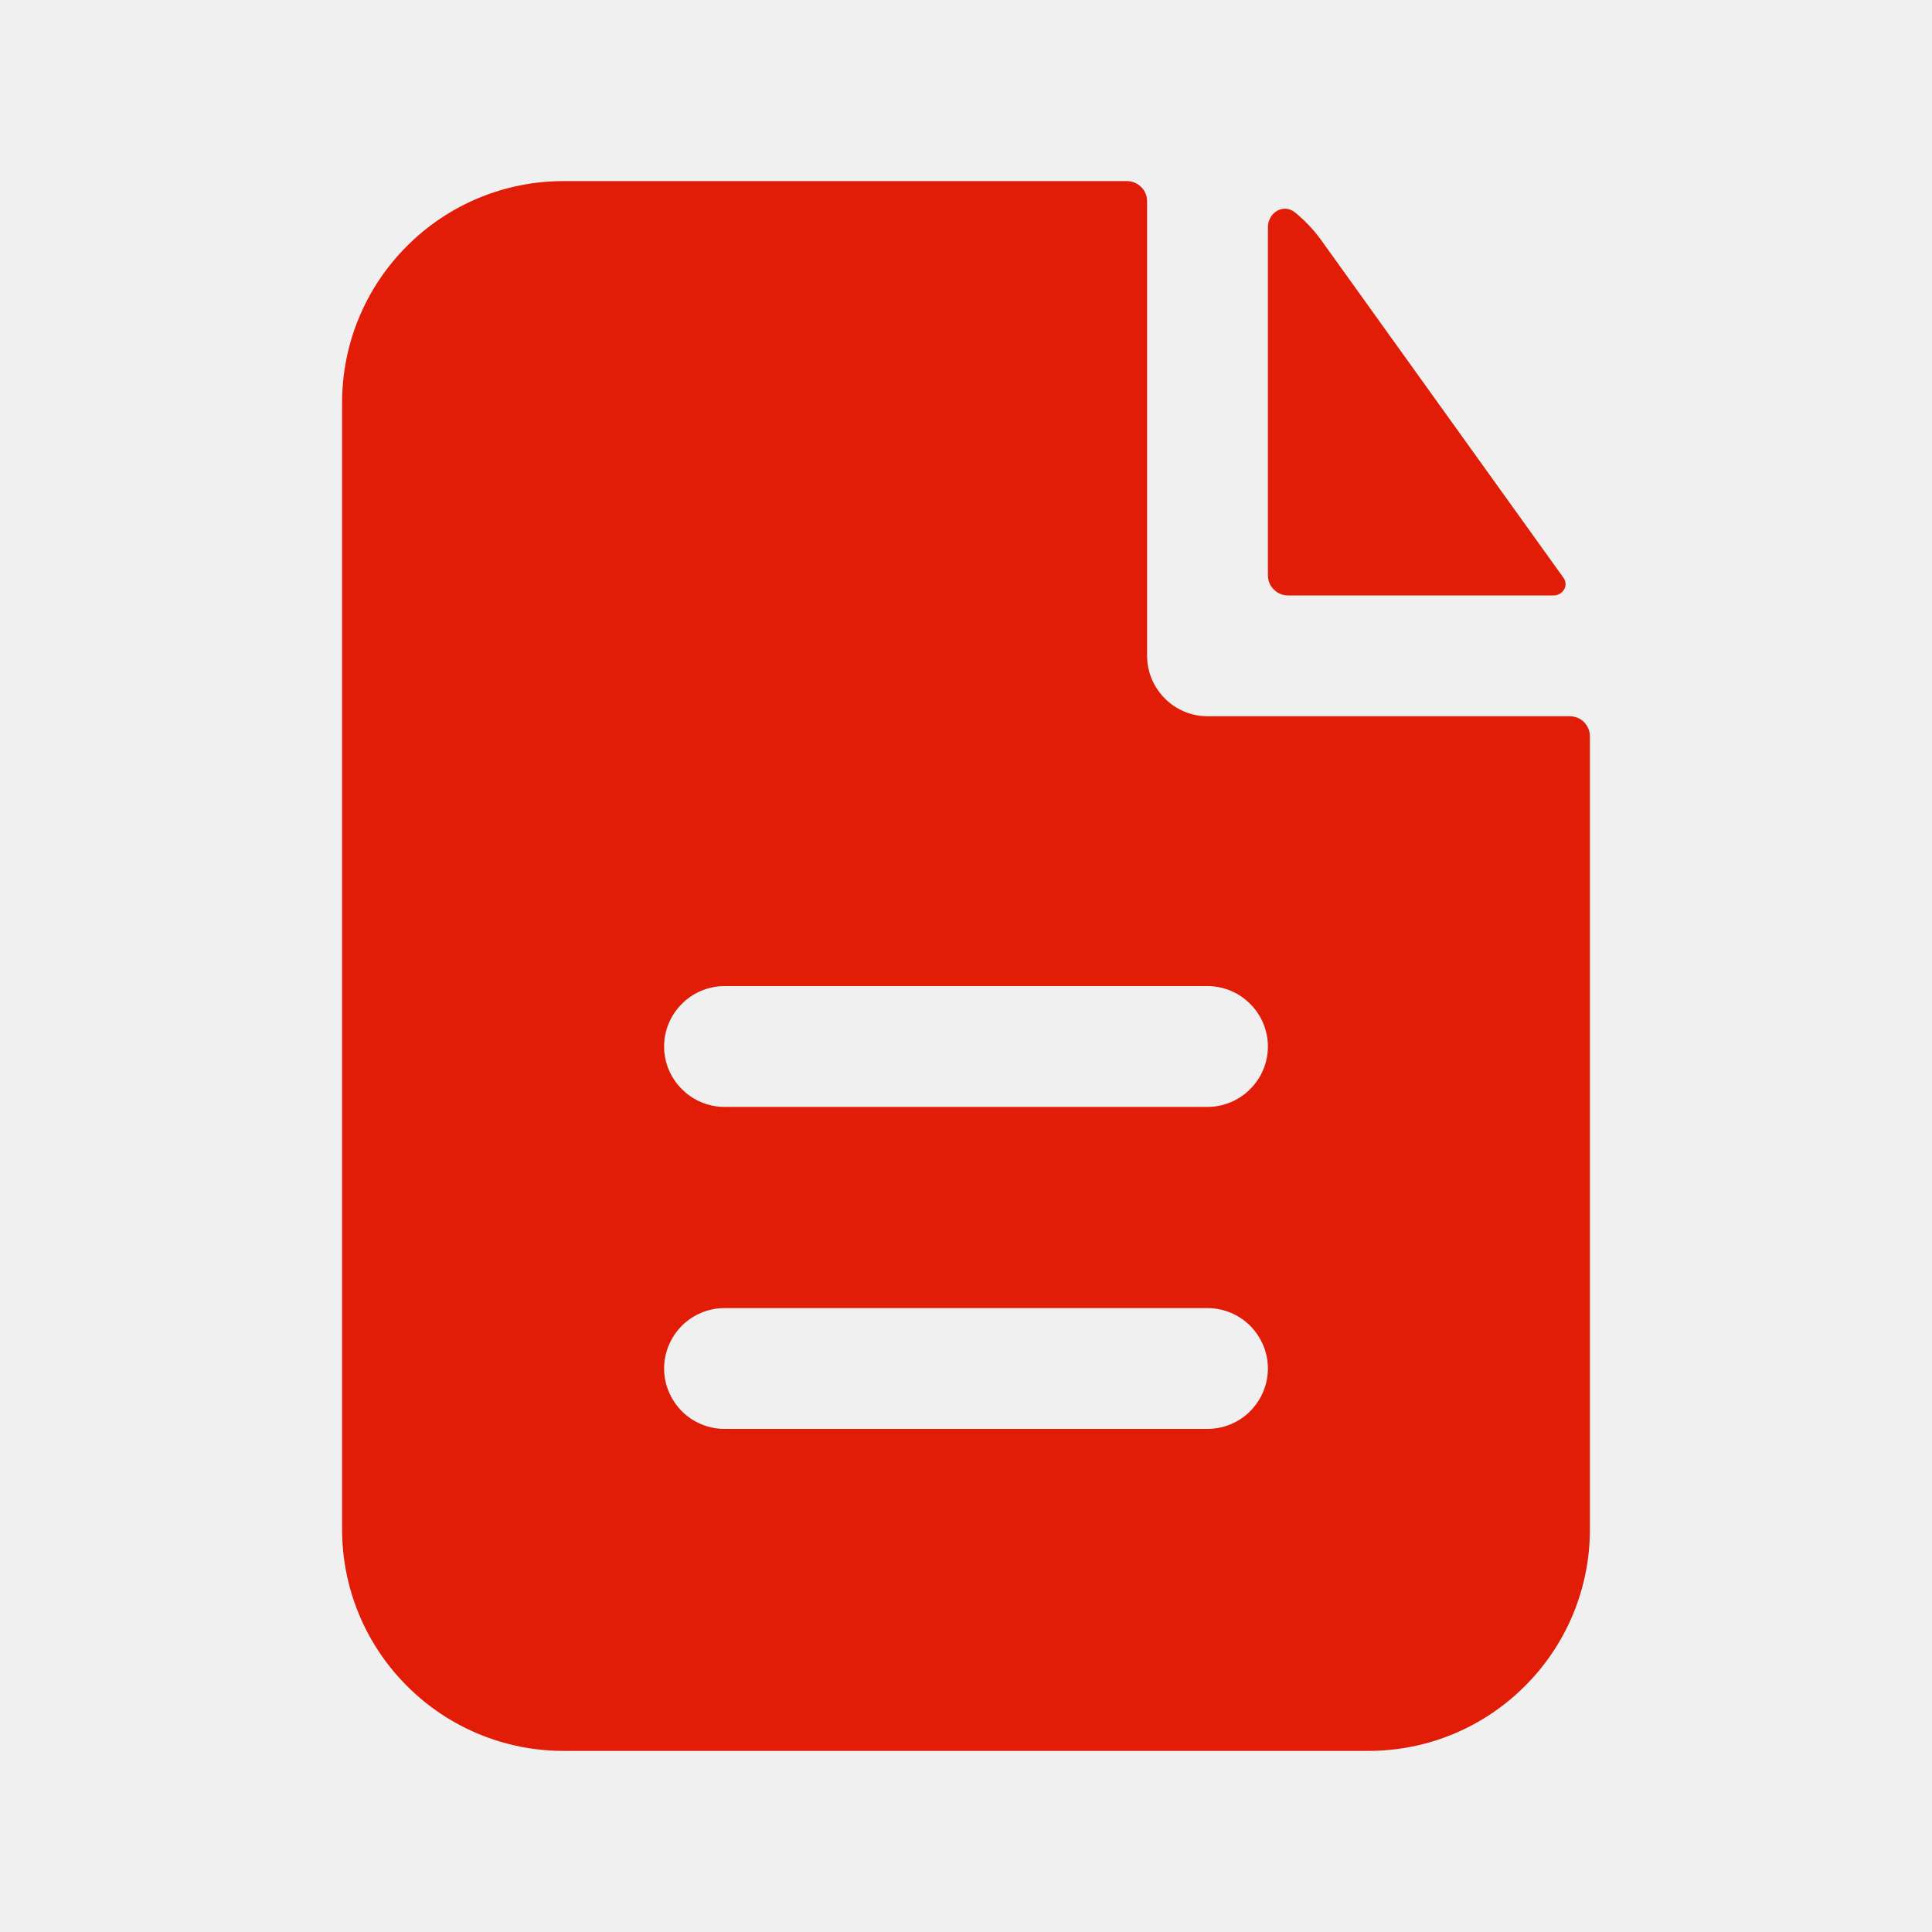
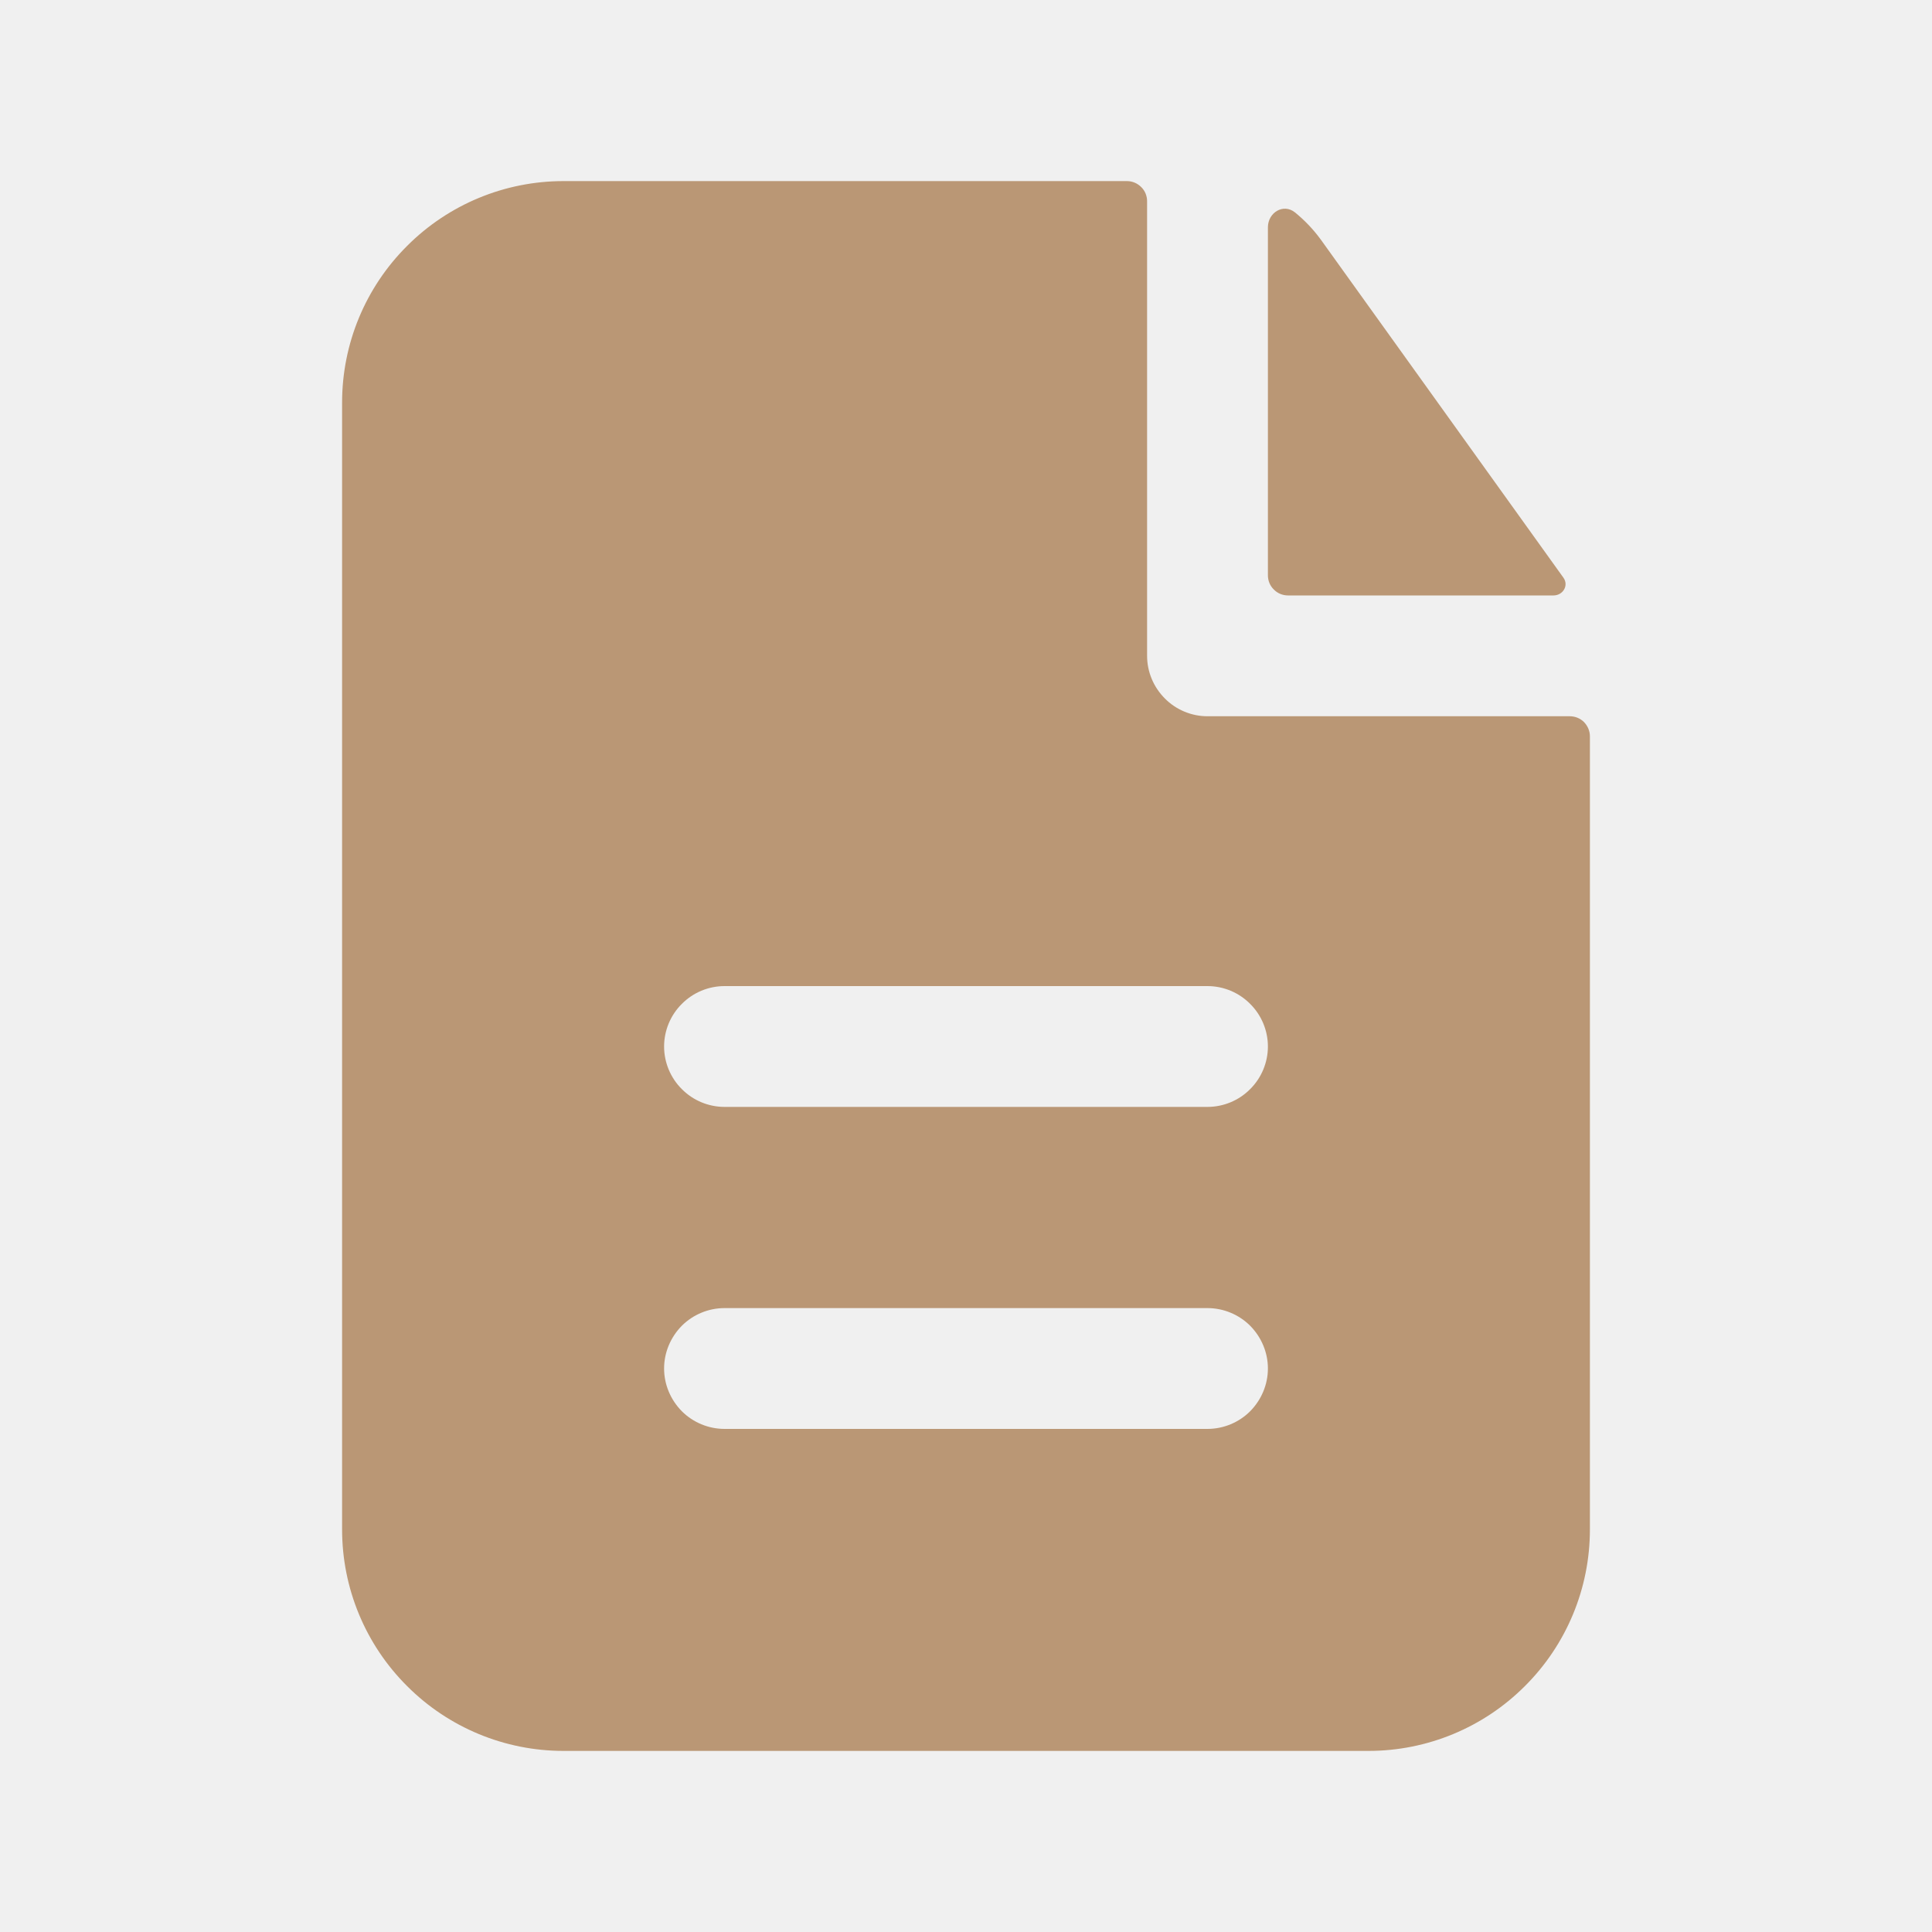
<svg xmlns="http://www.w3.org/2000/svg" width="15" height="15" viewBox="0 0 15 15" fill="none">
  <g clip-path="url(#clip0_35_1825)">
-     <path fill-rule="evenodd" clip-rule="evenodd" d="M8.906 1.562C8.906 1.521 8.89 1.481 8.86 1.452C8.831 1.423 8.791 1.406 8.75 1.406H4.375C3.919 1.406 3.482 1.587 3.16 1.91C2.837 2.232 2.656 2.669 2.656 3.125V11.875C2.656 12.331 2.837 12.768 3.16 13.09C3.482 13.413 3.919 13.594 4.375 13.594H10.625C11.081 13.594 11.518 13.413 11.84 13.09C12.163 12.768 12.344 12.331 12.344 11.875V5.717C12.344 5.675 12.327 5.636 12.298 5.606C12.269 5.577 12.229 5.561 12.188 5.561H9.375C9.251 5.561 9.131 5.511 9.044 5.423C8.956 5.335 8.906 5.216 8.906 5.092V1.562ZM9.375 7.656C9.499 7.656 9.619 7.706 9.706 7.794C9.794 7.881 9.844 8.001 9.844 8.125C9.844 8.249 9.794 8.369 9.706 8.456C9.619 8.544 9.499 8.594 9.375 8.594H5.625C5.501 8.594 5.381 8.544 5.294 8.456C5.206 8.369 5.156 8.249 5.156 8.125C5.156 8.001 5.206 7.881 5.294 7.794C5.381 7.706 5.501 7.656 5.625 7.656H9.375ZM9.375 10.156C9.499 10.156 9.619 10.206 9.706 10.293C9.794 10.382 9.844 10.501 9.844 10.625C9.844 10.749 9.794 10.868 9.706 10.957C9.619 11.044 9.499 11.094 9.375 11.094H5.625C5.501 11.094 5.381 11.044 5.294 10.957C5.206 10.868 5.156 10.749 5.156 10.625C5.156 10.501 5.206 10.382 5.294 10.293C5.381 10.206 5.501 10.156 5.625 10.156H9.375Z" fill="#E11D07" />
-     <path d="M9.844 1.765C9.844 1.65 9.964 1.577 10.054 1.649C10.129 1.71 10.197 1.781 10.256 1.862L12.139 4.486C12.181 4.546 12.135 4.623 12.061 4.623H10C9.959 4.623 9.919 4.607 9.89 4.577C9.86 4.548 9.844 4.508 9.844 4.467V1.765Z" fill="#E11D07" />
+     <path fill-rule="evenodd" clip-rule="evenodd" d="M8.906 1.562C8.906 1.521 8.89 1.481 8.86 1.452C8.831 1.423 8.791 1.406 8.75 1.406H4.375C3.919 1.406 3.482 1.587 3.16 1.91C2.837 2.232 2.656 2.669 2.656 3.125V11.875C2.656 12.331 2.837 12.768 3.16 13.09C3.482 13.413 3.919 13.594 4.375 13.594H10.625C11.081 13.594 11.518 13.413 11.84 13.09C12.163 12.768 12.344 12.331 12.344 11.875V5.717C12.344 5.675 12.327 5.636 12.298 5.606C12.269 5.577 12.229 5.561 12.188 5.561H9.375C9.251 5.561 9.131 5.511 9.044 5.423C8.956 5.335 8.906 5.216 8.906 5.092V1.562ZM9.375 7.656C9.499 7.656 9.619 7.706 9.706 7.794C9.794 7.881 9.844 8.001 9.844 8.125C9.844 8.249 9.794 8.369 9.706 8.456C9.619 8.544 9.499 8.594 9.375 8.594H5.625C5.501 8.594 5.381 8.544 5.294 8.456C5.206 8.369 5.156 8.249 5.156 8.125C5.156 8.001 5.206 7.881 5.294 7.794C5.381 7.706 5.501 7.656 5.625 7.656H9.375ZM9.375 10.156C9.499 10.156 9.619 10.206 9.706 10.293C9.794 10.382 9.844 10.501 9.844 10.625C9.844 10.749 9.794 10.868 9.706 10.957C9.619 11.044 9.499 11.094 9.375 11.094H5.625C5.501 11.094 5.381 11.044 5.294 10.957C5.206 10.868 5.156 10.749 5.156 10.625C5.156 10.501 5.206 10.382 5.294 10.293C5.381 10.206 5.501 10.156 5.625 10.156H9.375Z" fill="#BA9775" />
+     <path d="M9.844 1.765C9.844 1.65 9.964 1.577 10.054 1.649C10.129 1.71 10.197 1.781 10.256 1.862L12.139 4.486C12.181 4.546 12.135 4.623 12.061 4.623H10C9.959 4.623 9.919 4.607 9.89 4.577C9.86 4.548 9.844 4.508 9.844 4.467V1.765Z" fill="#BA9775" />
  </g>
  <defs>
    <clipPath id="clip0_35_1825">
      <rect width="15" height="15" fill="white" />
    </clipPath>
  </defs>
</svg>
